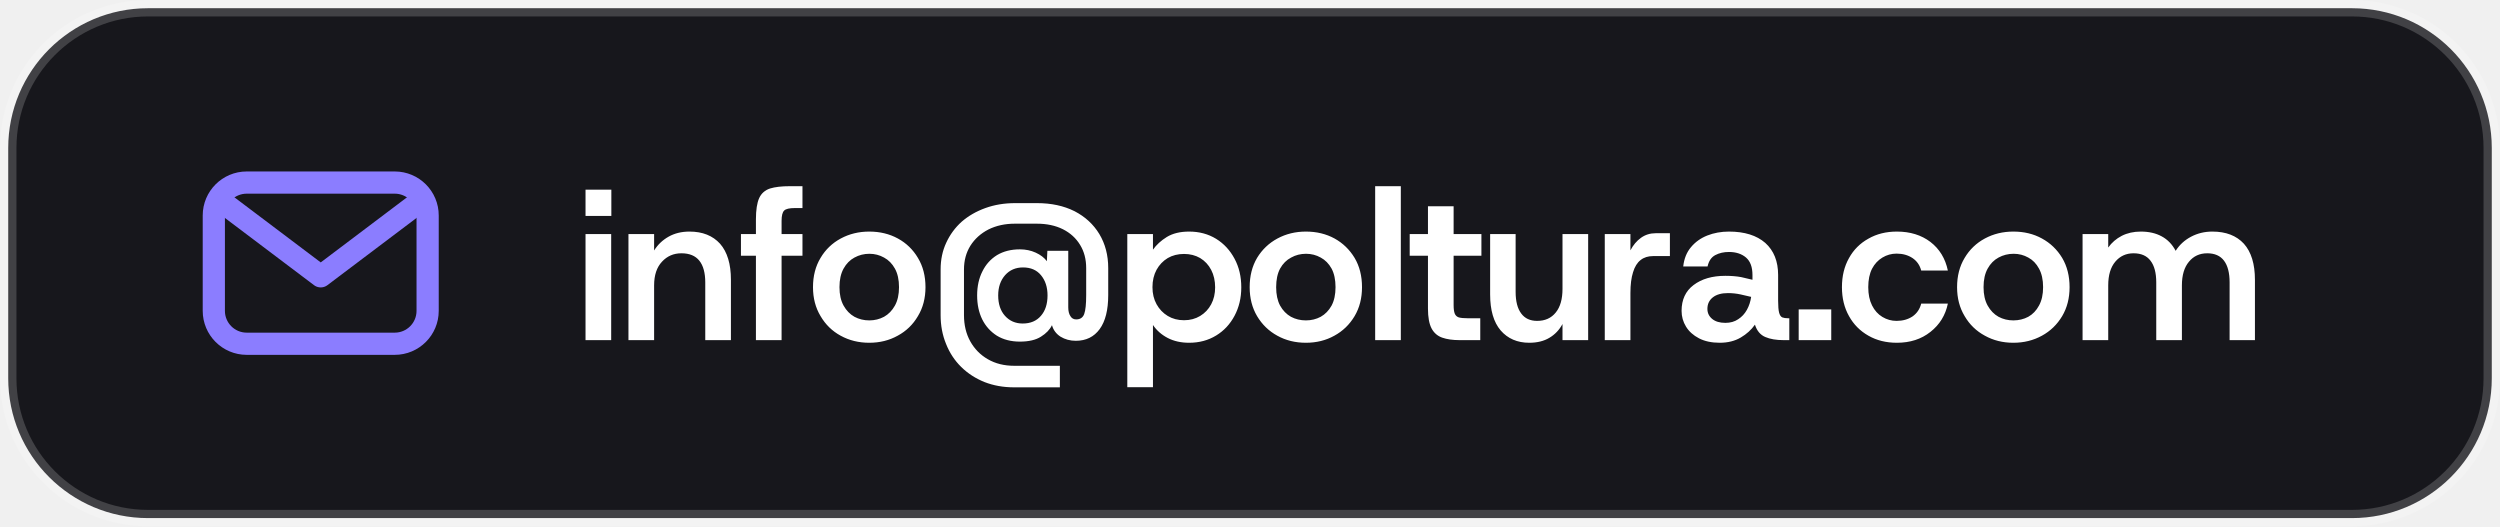
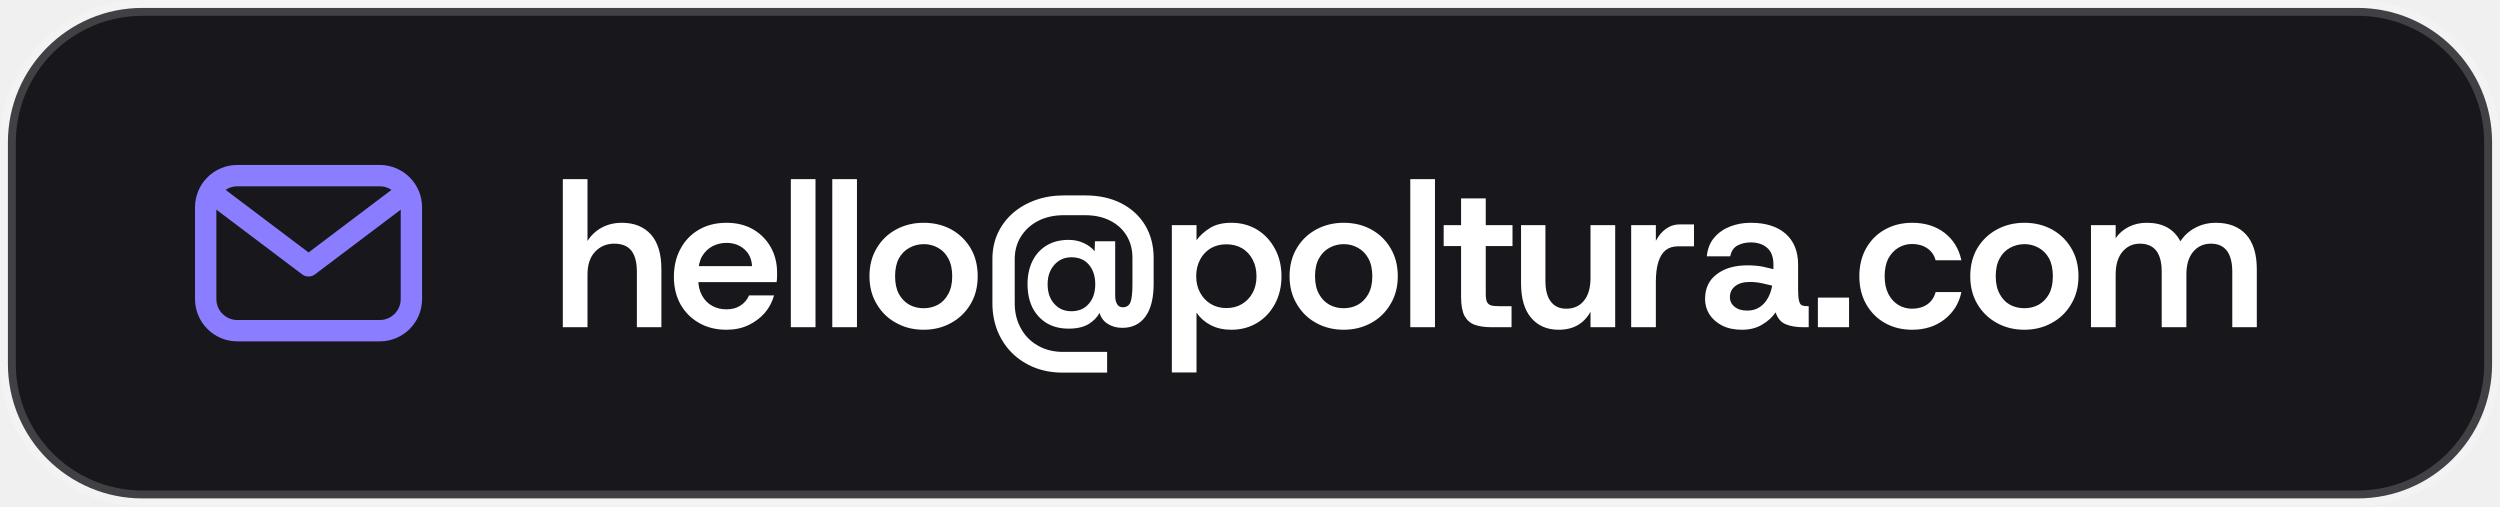
- <svg xmlns="http://www.w3.org/2000/svg" width="152" height="32" viewBox="0 0 152 32" role="img" aria-label="info@poltura.com">
-   <rect x="0.5" y="0.5" width="151" height="31" rx="8.5" fill="#17171C" stroke="rgba(255,255,255,0.18)" />
+ <svg xmlns="http://www.w3.org/2000/svg" width="158" height="32" viewBox="0 0 158 32" role="img" aria-label="hello@poltura.com">
+   <rect x="0.5" y="0.5" width="157" height="31" rx="8.5" fill="#17171C" stroke="rgba(255,255,255,0.18)" />
  <g fill="none" stroke="#8B7DFF" stroke-width="1.35" stroke-linejoin="round" stroke-linecap="round" transform="translate(12 8.5)">
    <rect x="1" y="2.6" width="13" height="9.8" rx="2" />
    <path d="m1.8 4 5.7 4.3L13.2 4" />
  </g>
-   <path fill="#FFFFFF" d="M35.6 20.68L35.6 14.23L37.16 14.23L37.16 20.68ZM35.6 13.13L35.6 11.53L37.17 11.53L37.17 13.13ZM38.21 20.68L38.21 14.23L39.77 14.23L39.77 15.23Q40.1 14.7 40.65 14.39Q41.2 14.08 41.92 14.08Q43.11 14.08 43.78 14.82Q44.44 15.57 44.44 17.01L44.44 20.68L42.88 20.68L42.88 17.17Q42.88 16.3 42.52 15.85Q42.16 15.4 41.43 15.4Q40.72 15.4 40.25 15.91Q39.77 16.42 39.77 17.35L39.77 20.68ZM45.96 20.68L45.96 13.34Q45.96 12.48 46.16 12.04Q46.36 11.61 46.82 11.46Q47.27 11.32 48.03 11.32L48.79 11.32L48.79 12.65L48.33 12.65Q47.83 12.65 47.68 12.8Q47.52 12.95 47.52 13.43L47.52 20.68ZM45.05 15.55L45.05 14.23L48.79 14.23L48.79 15.55ZM52.85 20.84Q51.89 20.84 51.11 20.41Q50.34 19.99 49.89 19.22Q49.43 18.46 49.43 17.46Q49.43 16.44 49.89 15.68Q50.34 14.92 51.12 14.5Q51.9 14.08 52.85 14.08Q53.82 14.08 54.59 14.5Q55.36 14.92 55.81 15.68Q56.27 16.44 56.27 17.46Q56.27 18.46 55.81 19.22Q55.36 19.99 54.58 20.41Q53.81 20.84 52.85 20.84ZM52.85 19.48Q53.34 19.48 53.75 19.26Q54.16 19.03 54.41 18.58Q54.66 18.13 54.66 17.46Q54.66 16.78 54.41 16.33Q54.16 15.88 53.75 15.66Q53.34 15.43 52.86 15.43Q52.37 15.43 51.95 15.66Q51.54 15.88 51.29 16.33Q51.04 16.78 51.04 17.46Q51.04 18.13 51.29 18.58Q51.54 19.03 51.95 19.26Q52.36 19.48 52.85 19.48ZM61.65 23.55Q60.68 23.55 59.86 23.23Q59.04 22.9 58.44 22.31Q57.84 21.72 57.52 20.91Q57.19 20.11 57.19 19.16L57.19 16.38Q57.19 15.49 57.53 14.76Q57.87 14.02 58.47 13.48Q59.08 12.95 59.91 12.65Q60.74 12.35 61.72 12.35L63.05 12.35Q64.35 12.35 65.33 12.84Q66.3 13.34 66.84 14.23Q67.38 15.13 67.38 16.3L67.38 17.94Q67.38 19.3 66.86 20.01Q66.34 20.72 65.41 20.72Q64.89 20.72 64.48 20.47Q64.08 20.21 63.96 19.77Q63.77 20.17 63.29 20.47Q62.82 20.77 62.01 20.77Q61.2 20.77 60.61 20.41Q60.03 20.04 59.72 19.42Q59.41 18.79 59.41 17.96Q59.41 17.13 59.73 16.5Q60.04 15.87 60.62 15.51Q61.21 15.16 62.01 15.16Q62.53 15.16 62.97 15.36Q63.41 15.56 63.65 15.88L63.68 15.25L64.95 15.25L64.95 18.69Q64.95 19.02 65.08 19.22Q65.2 19.42 65.43 19.42Q65.8 19.42 65.92 19.09Q66.04 18.76 66.04 17.94L66.04 16.3Q66.04 15.49 65.67 14.89Q65.3 14.28 64.63 13.94Q63.95 13.6 63.04 13.6L61.7 13.6Q60.81 13.6 60.1 13.95Q59.4 14.31 59 14.94Q58.61 15.57 58.61 16.38L58.61 19.16Q58.61 20.06 58.99 20.75Q59.38 21.45 60.06 21.84Q60.75 22.24 61.66 22.24L64.44 22.24L64.44 23.55ZM62.18 19.67Q62.89 19.67 63.29 19.2Q63.69 18.74 63.69 17.96Q63.69 17.21 63.29 16.73Q62.9 16.26 62.2 16.26Q61.53 16.26 61.11 16.73Q60.69 17.21 60.69 17.96Q60.69 18.74 61.1 19.2Q61.52 19.67 62.18 19.67ZM68.54 23.54L68.54 14.23L70.1 14.23L70.1 15.18Q70.41 14.74 70.94 14.41Q71.48 14.08 72.3 14.08Q73.22 14.08 73.94 14.52Q74.65 14.96 75.06 15.73Q75.47 16.49 75.47 17.47Q75.47 18.43 75.06 19.2Q74.65 19.97 73.94 20.4Q73.22 20.84 72.3 20.84Q71.56 20.84 71 20.55Q70.44 20.26 70.1 19.76L70.1 23.54ZM71.99 19.47Q72.54 19.47 72.97 19.21Q73.4 18.95 73.64 18.5Q73.88 18.05 73.88 17.47Q73.88 16.87 73.64 16.41Q73.4 15.95 72.97 15.69Q72.54 15.44 71.99 15.44Q71.43 15.44 71 15.69Q70.57 15.95 70.32 16.4Q70.07 16.86 70.07 17.46Q70.07 18.05 70.32 18.5Q70.57 18.95 71 19.21Q71.43 19.47 71.99 19.47ZM79.4 20.84Q78.43 20.84 77.66 20.41Q76.89 19.99 76.43 19.22Q75.98 18.46 75.98 17.46Q75.98 16.44 76.43 15.68Q76.89 14.92 77.67 14.5Q78.45 14.08 79.4 14.08Q80.37 14.08 81.14 14.5Q81.9 14.92 82.36 15.68Q82.81 16.44 82.81 17.46Q82.81 18.46 82.36 19.22Q81.9 19.99 81.13 20.41Q80.36 20.84 79.4 20.84ZM79.4 19.48Q79.89 19.48 80.3 19.26Q80.71 19.03 80.96 18.58Q81.2 18.13 81.2 17.46Q81.2 16.78 80.96 16.33Q80.71 15.88 80.3 15.66Q79.89 15.43 79.41 15.43Q78.91 15.43 78.5 15.66Q78.08 15.88 77.83 16.33Q77.59 16.78 77.59 17.46Q77.59 18.13 77.83 18.58Q78.08 19.03 78.49 19.26Q78.9 19.48 79.4 19.48ZM83.61 20.68L83.61 11.32L85.17 11.32L85.17 20.68ZM88.74 20.68Q88.12 20.68 87.69 20.53Q87.26 20.38 87.04 19.97Q86.82 19.55 86.82 18.76L86.82 15.55L85.71 15.55L85.71 14.23L86.82 14.23L86.82 12.54L88.38 12.54L88.38 14.23L90.07 14.23L90.07 15.55L88.38 15.55L88.38 18.55Q88.38 18.9 88.45 19.07Q88.52 19.24 88.7 19.3Q88.89 19.35 89.24 19.35L90 19.35L90 20.68ZM92.98 20.84Q91.89 20.84 91.24 20.09Q90.6 19.34 90.6 17.9L90.6 14.23L92.15 14.23L92.15 17.74Q92.15 18.61 92.49 19.06Q92.82 19.51 93.46 19.51Q94.18 19.51 94.59 19Q95 18.5 95 17.56L95 14.23L96.56 14.23L96.56 20.68L95 20.68L95 19.7Q94.71 20.24 94.2 20.54Q93.7 20.84 92.98 20.84ZM97.57 20.68L97.57 14.23L99.13 14.23L99.13 15.22Q99.38 14.74 99.77 14.46Q100.16 14.18 100.66 14.18L101.53 14.18L101.53 15.57L100.51 15.57Q100.05 15.57 99.75 15.81Q99.44 16.05 99.29 16.55Q99.13 17.05 99.13 17.81L99.13 20.68ZM104.56 20.84Q103.82 20.84 103.3 20.57Q102.78 20.3 102.51 19.86Q102.24 19.42 102.24 18.9Q102.24 17.88 102.97 17.33Q103.71 16.77 104.9 16.77Q105.45 16.77 105.87 16.85Q106.29 16.94 106.55 17.01L106.55 16.72Q106.55 16 106.16 15.66Q105.76 15.32 105.12 15.32Q104.65 15.32 104.29 15.51Q103.93 15.7 103.82 16.2L102.34 16.2Q102.42 15.49 102.81 15.03Q103.2 14.56 103.8 14.32Q104.41 14.08 105.12 14.08Q106.54 14.08 107.33 14.77Q108.11 15.47 108.11 16.72L108.11 18.29Q108.11 18.78 108.17 19.01Q108.23 19.24 108.37 19.3Q108.5 19.35 108.72 19.35L108.79 19.35L108.79 20.68L108.44 20.68Q107.77 20.68 107.33 20.49Q106.88 20.3 106.7 19.74Q106.37 20.21 105.84 20.52Q105.3 20.84 104.56 20.84ZM104.9 19.63Q105.36 19.63 105.68 19.41Q106.01 19.2 106.21 18.84Q106.41 18.48 106.47 18.05Q106.2 17.98 105.82 17.9Q105.45 17.82 105.06 17.82Q104.47 17.82 104.14 18.08Q103.81 18.34 103.81 18.78Q103.81 19.15 104.1 19.39Q104.39 19.63 104.9 19.63ZM109.36 20.68L109.36 18.81L111.34 18.81L111.34 20.68ZM115.33 20.84Q114.35 20.84 113.6 20.41Q112.84 19.98 112.42 19.22Q111.99 18.46 111.99 17.46Q111.99 16.45 112.42 15.69Q112.84 14.93 113.6 14.51Q114.35 14.08 115.33 14.08Q116.54 14.08 117.37 14.71Q118.2 15.35 118.43 16.45L116.81 16.45Q116.68 15.96 116.28 15.69Q115.87 15.42 115.31 15.42Q114.85 15.42 114.45 15.66Q114.05 15.9 113.82 16.34Q113.59 16.79 113.59 17.46Q113.59 18.11 113.82 18.57Q114.05 19.03 114.45 19.27Q114.85 19.51 115.31 19.51Q115.87 19.51 116.28 19.24Q116.68 18.96 116.81 18.46L118.43 18.46Q118.21 19.52 117.37 20.18Q116.54 20.84 115.33 20.84ZM122.41 20.84Q121.45 20.84 120.68 20.41Q119.9 19.99 119.45 19.22Q118.99 18.46 118.99 17.46Q118.99 16.44 119.45 15.68Q119.9 14.92 120.68 14.5Q121.46 14.08 122.41 14.08Q123.39 14.08 124.15 14.5Q124.92 14.92 125.38 15.68Q125.83 16.44 125.83 17.46Q125.83 18.46 125.38 19.22Q124.92 19.99 124.15 20.41Q123.37 20.84 122.41 20.84ZM122.41 19.48Q122.91 19.48 123.32 19.26Q123.73 19.03 123.97 18.58Q124.22 18.13 124.22 17.46Q124.22 16.78 123.97 16.33Q123.73 15.88 123.32 15.66Q122.91 15.43 122.43 15.43Q121.93 15.43 121.51 15.66Q121.1 15.88 120.85 16.33Q120.6 16.78 120.6 17.46Q120.6 18.13 120.85 18.58Q121.1 19.03 121.51 19.26Q121.92 19.48 122.41 19.48ZM126.62 20.68L126.62 14.23L128.18 14.23L128.18 15.05Q128.5 14.6 129 14.34Q129.51 14.08 130.16 14.08Q130.9 14.08 131.43 14.37Q131.97 14.66 132.28 15.25Q132.63 14.7 133.22 14.39Q133.81 14.08 134.51 14.08Q135.75 14.08 136.43 14.82Q137.1 15.57 137.1 17.01L137.1 20.68L135.56 20.68L135.56 17.17Q135.56 16.3 135.22 15.85Q134.88 15.4 134.2 15.4Q133.51 15.4 133.09 15.91Q132.66 16.42 132.66 17.35L132.66 20.68L131.1 20.68L131.1 17.17Q131.1 16.3 130.75 15.85Q130.41 15.4 129.72 15.4Q129.04 15.4 128.61 15.91Q128.18 16.42 128.18 17.35L128.18 20.68Z" />
+   <path fill="#FFFFFF" d="M35.57 20.68L35.57 11.32L37.13 11.32L37.13 15.23Q37.46 14.7 38.02 14.39Q38.59 14.08 39.3 14.08Q40.47 14.08 41.14 14.82Q41.8 15.57 41.8 17.01L41.8 20.68L40.25 20.68L40.25 17.17Q40.25 16.3 39.91 15.85Q39.56 15.4 38.82 15.4Q38.09 15.4 37.61 15.91Q37.13 16.42 37.13 17.35L37.13 20.68ZM45.91 20.84Q44.93 20.84 44.18 20.41Q43.44 19.99 43.01 19.24Q42.59 18.48 42.59 17.5Q42.59 16.49 43.01 15.72Q43.42 14.95 44.18 14.51Q44.93 14.08 45.92 14.08Q46.87 14.08 47.59 14.49Q48.31 14.91 48.71 15.62Q49.11 16.33 49.11 17.21Q49.11 17.34 49.11 17.5Q49.11 17.65 49.08 17.83L43.72 17.83L43.72 16.82L47.53 16.82Q47.49 16.14 47.04 15.75Q46.58 15.35 45.92 15.35Q45.44 15.35 45.03 15.56Q44.62 15.78 44.37 16.2Q44.13 16.62 44.13 17.27L44.13 17.65Q44.13 18.25 44.37 18.68Q44.61 19.11 45.01 19.33Q45.41 19.55 45.91 19.55Q46.44 19.55 46.8 19.31Q47.17 19.07 47.34 18.67L48.92 18.67Q48.75 19.29 48.33 19.78Q47.91 20.26 47.3 20.55Q46.69 20.84 45.91 20.84ZM49.98 20.68L49.98 11.32L51.54 11.32L51.54 20.68ZM52.6 20.68L52.6 11.32L54.16 11.32L54.16 20.68ZM58.37 20.84Q57.41 20.84 56.64 20.41Q55.86 19.99 55.41 19.22Q54.95 18.46 54.95 17.46Q54.95 16.44 55.41 15.68Q55.86 14.92 56.64 14.5Q57.42 14.08 58.37 14.08Q59.35 14.08 60.12 14.5Q60.88 14.92 61.34 15.68Q61.79 16.44 61.79 17.46Q61.79 18.46 61.34 19.22Q60.88 19.99 60.11 20.41Q59.34 20.84 58.37 20.84ZM58.37 19.48Q58.87 19.48 59.28 19.26Q59.69 19.03 59.93 18.58Q60.18 18.13 60.18 17.46Q60.18 16.78 59.93 16.33Q59.69 15.88 59.28 15.66Q58.87 15.43 58.39 15.43Q57.89 15.43 57.48 15.66Q57.06 15.88 56.81 16.33Q56.57 16.78 56.57 17.46Q56.57 18.13 56.81 18.58Q57.06 19.03 57.47 19.26Q57.88 19.48 58.37 19.48ZM67.17 23.55Q66.2 23.55 65.38 23.23Q64.56 22.9 63.96 22.31Q63.37 21.72 63.04 20.91Q62.72 20.11 62.72 19.16L62.72 16.38Q62.72 15.49 63.05 14.76Q63.39 14.02 64 13.48Q64.6 12.95 65.43 12.65Q66.26 12.35 67.24 12.35L68.58 12.35Q69.88 12.35 70.85 12.84Q71.83 13.34 72.37 14.23Q72.91 15.13 72.91 16.3L72.91 17.94Q72.91 19.3 72.39 20.01Q71.87 20.72 70.93 20.72Q70.41 20.72 70.01 20.47Q69.61 20.21 69.49 19.77Q69.29 20.17 68.82 20.47Q68.34 20.77 67.54 20.77Q66.72 20.77 66.13 20.41Q65.55 20.04 65.24 19.42Q64.94 18.79 64.94 17.96Q64.94 17.13 65.25 16.5Q65.56 15.87 66.15 15.51Q66.73 15.16 67.54 15.16Q68.06 15.16 68.49 15.36Q68.93 15.56 69.18 15.88L69.2 15.25L70.48 15.25L70.48 18.69Q70.48 19.02 70.6 19.22Q70.72 19.42 70.96 19.42Q71.32 19.42 71.45 19.09Q71.57 18.76 71.57 17.94L71.57 16.3Q71.57 15.49 71.2 14.89Q70.83 14.28 70.15 13.94Q69.48 13.6 68.57 13.6L67.23 13.6Q66.33 13.6 65.63 13.95Q64.93 14.31 64.53 14.94Q64.13 15.57 64.13 16.38L64.13 19.16Q64.13 20.06 64.52 20.75Q64.9 21.45 65.59 21.84Q66.28 22.24 67.19 22.24L69.97 22.24L69.97 23.55ZM67.71 19.67Q68.41 19.67 68.81 19.2Q69.22 18.74 69.22 17.96Q69.22 17.21 68.82 16.73Q68.42 16.26 67.72 16.26Q67.06 16.26 66.64 16.73Q66.21 17.21 66.21 17.96Q66.21 18.74 66.63 19.2Q67.04 19.67 67.71 19.67ZM74.06 23.54L74.06 14.23L75.62 14.23L75.62 15.18Q75.94 14.74 76.47 14.41Q77 14.08 77.82 14.08Q78.74 14.08 79.46 14.52Q80.17 14.96 80.58 15.73Q80.99 16.49 80.99 17.47Q80.99 18.43 80.58 19.2Q80.17 19.97 79.46 20.4Q78.74 20.84 77.82 20.84Q77.08 20.84 76.52 20.55Q75.96 20.26 75.62 19.76L75.62 23.54ZM77.51 19.47Q78.07 19.47 78.5 19.21Q78.93 18.95 79.17 18.5Q79.41 18.05 79.41 17.47Q79.41 16.87 79.17 16.41Q78.93 15.95 78.5 15.69Q78.07 15.44 77.51 15.44Q76.95 15.44 76.52 15.69Q76.09 15.95 75.85 16.4Q75.6 16.86 75.6 17.46Q75.6 18.05 75.85 18.5Q76.09 18.95 76.52 19.21Q76.95 19.47 77.51 19.47ZM84.92 20.84Q83.96 20.84 83.18 20.41Q82.41 19.99 81.96 19.22Q81.5 18.46 81.5 17.46Q81.5 16.44 81.96 15.68Q82.41 14.92 83.19 14.5Q83.97 14.08 84.92 14.08Q85.89 14.08 86.66 14.5Q87.43 14.92 87.88 15.68Q88.34 16.44 88.34 17.46Q88.34 18.46 87.88 19.22Q87.43 19.99 86.66 20.41Q85.88 20.84 84.92 20.84ZM84.92 19.48Q85.41 19.48 85.82 19.26Q86.23 19.03 86.48 18.58Q86.73 18.13 86.73 17.46Q86.73 16.78 86.48 16.33Q86.23 15.88 85.82 15.66Q85.41 15.43 84.93 15.43Q84.44 15.43 84.02 15.66Q83.61 15.88 83.36 16.33Q83.11 16.78 83.11 17.46Q83.11 18.13 83.36 18.58Q83.61 19.03 84.02 19.26Q84.43 19.48 84.92 19.48ZM89.13 20.68L89.13 11.32L90.69 11.32L90.69 20.68ZM94.27 20.68Q93.64 20.68 93.21 20.53Q92.79 20.38 92.56 19.97Q92.34 19.55 92.34 18.76L92.34 15.55L91.24 15.55L91.24 14.23L92.34 14.23L92.34 12.54L93.9 12.54L93.9 14.23L95.59 14.23L95.59 15.55L93.9 15.55L93.9 18.55Q93.9 18.9 93.97 19.07Q94.05 19.24 94.23 19.3Q94.41 19.35 94.76 19.35L95.53 19.35L95.53 20.68ZM98.51 20.84Q97.41 20.84 96.77 20.09Q96.13 19.34 96.13 17.9L96.13 14.23L97.67 14.23L97.67 17.74Q97.67 18.61 98.01 19.06Q98.35 19.51 98.99 19.51Q99.7 19.51 100.11 19Q100.52 18.5 100.52 17.56L100.52 14.23L102.08 14.23L102.08 20.68L100.52 20.68L100.52 19.7Q100.23 20.24 99.73 20.54Q99.22 20.84 98.51 20.84ZM103.09 20.68L103.09 14.23L104.65 14.23L104.65 15.22Q104.9 14.74 105.29 14.46Q105.68 14.18 106.19 14.18L107.06 14.18L107.06 15.57L106.03 15.57Q105.58 15.57 105.27 15.81Q104.97 16.05 104.81 16.55Q104.65 17.05 104.65 17.81L104.65 20.68ZM110.09 20.84Q109.35 20.84 108.83 20.57Q108.31 20.3 108.03 19.86Q107.76 19.42 107.76 18.9Q107.76 17.88 108.5 17.33Q109.23 16.77 110.43 16.77Q110.97 16.77 111.39 16.85Q111.82 16.94 112.08 17.01L112.08 16.72Q112.08 16 111.68 15.66Q111.28 15.32 110.65 15.32Q110.18 15.32 109.82 15.51Q109.45 15.7 109.35 16.2L107.87 16.2Q107.94 15.49 108.33 15.03Q108.72 14.56 109.33 14.32Q109.93 14.08 110.65 14.08Q112.06 14.08 112.85 14.77Q113.64 15.47 113.64 16.72L113.64 18.29Q113.64 18.78 113.7 19.01Q113.75 19.24 113.89 19.3Q114.03 19.35 114.25 19.35L114.31 19.35L114.31 20.68L113.96 20.68Q113.3 20.68 112.85 20.49Q112.4 20.3 112.22 19.74Q111.9 20.21 111.36 20.52Q110.83 20.84 110.09 20.84ZM110.43 19.63Q110.88 19.63 111.21 19.41Q111.53 19.2 111.73 18.84Q111.93 18.48 112 18.05Q111.73 17.98 111.35 17.9Q110.97 17.82 110.58 17.82Q110 17.82 109.67 18.08Q109.33 18.34 109.33 18.78Q109.33 19.15 109.63 19.39Q109.92 19.63 110.43 19.63ZM114.89 20.68L114.89 18.81L116.86 18.81L116.86 20.68ZM120.85 20.84Q119.88 20.84 119.12 20.41Q118.37 19.98 117.94 19.22Q117.51 18.46 117.51 17.46Q117.51 16.45 117.94 15.69Q118.37 14.93 119.12 14.51Q119.88 14.08 120.85 14.08Q122.06 14.08 122.89 14.71Q123.72 15.35 123.96 16.45L122.33 16.45Q122.2 15.96 121.8 15.69Q121.4 15.42 120.84 15.42Q120.37 15.42 119.97 15.66Q119.58 15.9 119.34 16.34Q119.11 16.79 119.11 17.46Q119.11 18.11 119.34 18.57Q119.58 19.03 119.97 19.27Q120.37 19.51 120.84 19.51Q121.4 19.51 121.8 19.24Q122.2 18.96 122.33 18.46L123.96 18.46Q123.74 19.52 122.9 20.18Q122.06 20.84 120.85 20.84ZM127.94 20.84Q126.97 20.84 126.2 20.41Q125.43 19.99 124.97 19.22Q124.52 18.46 124.52 17.46Q124.52 16.44 124.97 15.68Q125.43 14.92 126.21 14.5Q126.99 14.08 127.94 14.08Q128.91 14.08 129.68 14.5Q130.45 14.92 130.9 15.68Q131.36 16.44 131.36 17.46Q131.36 18.46 130.9 19.22Q130.45 19.99 129.67 20.41Q128.9 20.84 127.94 20.84ZM127.94 19.48Q128.43 19.48 128.84 19.26Q129.25 19.03 129.5 18.58Q129.74 18.13 129.74 17.46Q129.74 16.78 129.5 16.33Q129.25 15.88 128.84 15.66Q128.43 15.43 127.95 15.43Q127.46 15.43 127.04 15.66Q126.62 15.88 126.38 16.33Q126.13 16.78 126.13 17.46Q126.13 18.13 126.38 18.58Q126.62 19.03 127.03 19.26Q127.44 19.48 127.94 19.48ZM132.15 20.68L132.15 14.23L133.71 14.23L133.71 15.05Q134.02 14.6 134.53 14.34Q135.04 14.08 135.68 14.08Q136.43 14.08 136.96 14.37Q137.49 14.66 137.8 15.25Q138.16 14.7 138.75 14.39Q139.34 14.08 140.04 14.08Q141.27 14.08 141.95 14.82Q142.63 15.57 142.63 17.01L142.63 20.68L141.08 20.68L141.08 17.17Q141.08 16.3 140.74 15.85Q140.4 15.4 139.73 15.4Q139.04 15.4 138.61 15.91Q138.18 16.42 138.18 17.35L138.18 20.68L136.62 20.68L136.62 17.17Q136.62 16.3 136.28 15.85Q135.93 15.4 135.24 15.4Q134.57 15.4 134.14 15.91Q133.71 16.42 133.71 17.35L133.71 20.68Z" />
</svg>
